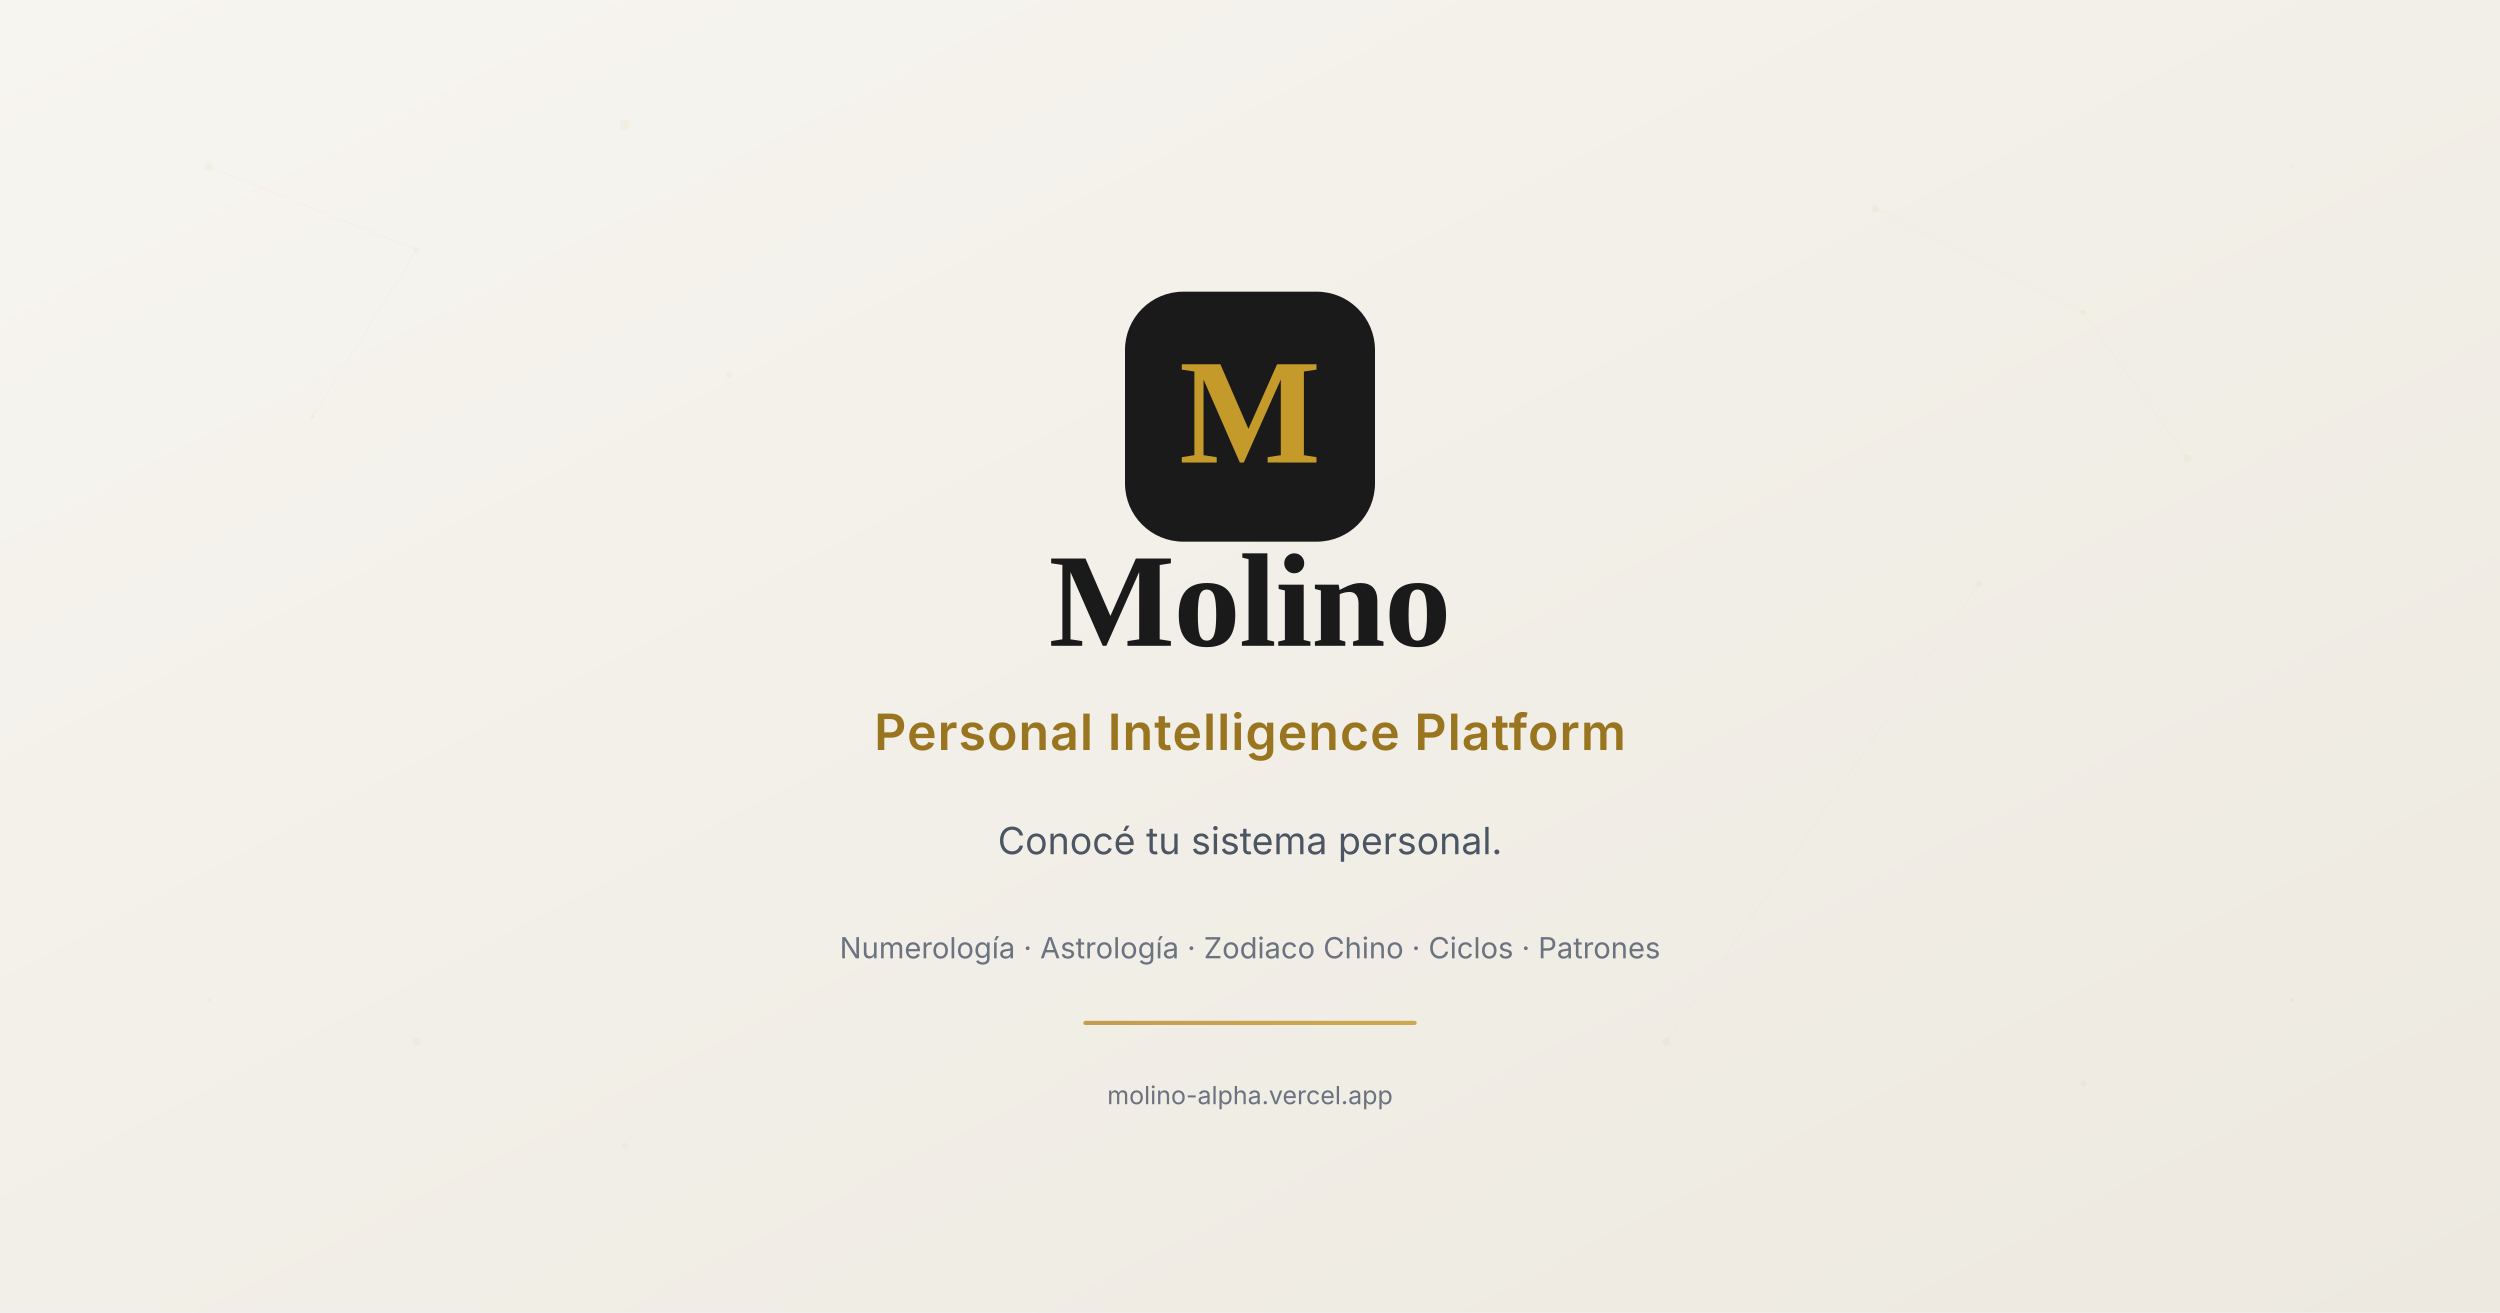
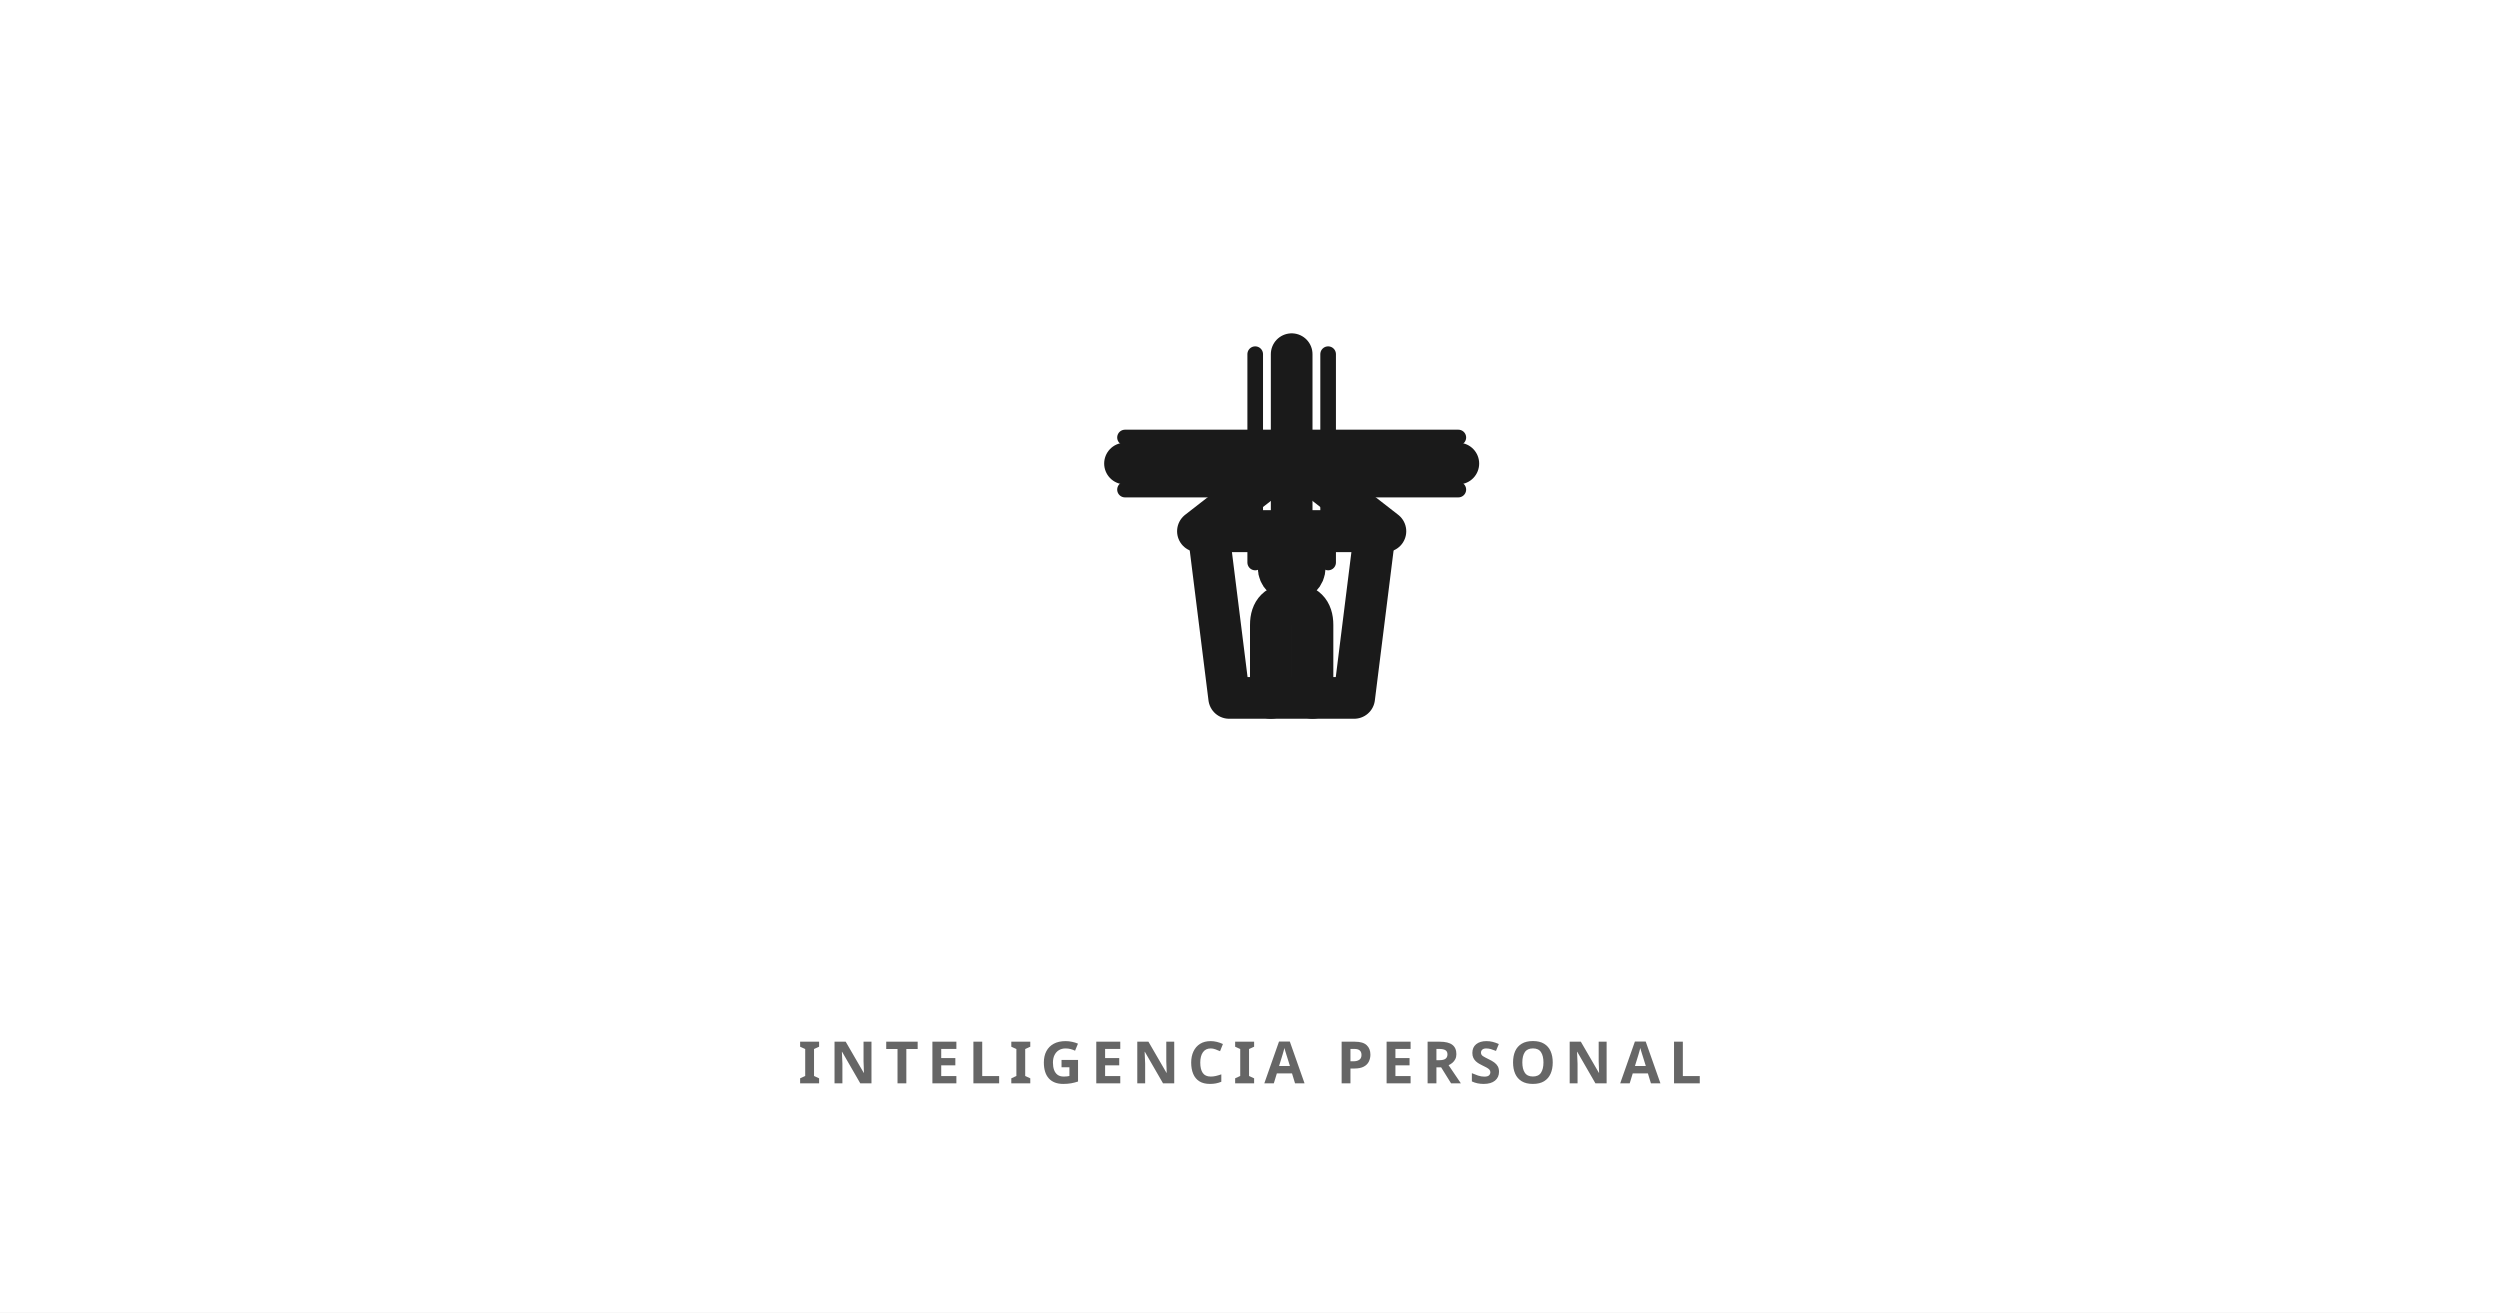
- <svg xmlns="http://www.w3.org/2000/svg" viewBox="0 0 1200 630" width="1200" height="630">
-   <defs>
-     <linearGradient id="bg" x1="0%" y1="0%" x2="100%" y2="100%">
-       <stop offset="0%" style="stop-color:#F7F5F0;stop-opacity:1" />
-       <stop offset="100%" style="stop-color:#EDE9E0;stop-opacity:1" />
-     </linearGradient>
-     <linearGradient id="accent" x1="0%" y1="0%" x2="100%" y2="0%">
-       <stop offset="0%" style="stop-color:#B8892A;stop-opacity:1" />
-       <stop offset="100%" style="stop-color:#C49A2A;stop-opacity:1" />
-     </linearGradient>
-   </defs>
-   <rect width="1200" height="630" fill="url(#bg)" />
-   <g opacity="0.06" fill="#C49A2A">
-     <circle cx="100" cy="80" r="2" />
-     <circle cx="200" cy="120" r="1.5" />
-     <circle cx="150" cy="200" r="1" />
-     <circle cx="300" cy="60" r="2.5" />
-     <circle cx="350" cy="180" r="1.5" />
-     <circle cx="900" cy="100" r="2" />
-     <circle cx="1000" cy="150" r="1.5" />
-     <circle cx="1100" cy="80" r="1" />
-     <circle cx="1050" cy="220" r="2" />
-     <circle cx="950" cy="280" r="1.5" />
-     <circle cx="800" cy="500" r="2" />
-     <circle cx="1000" cy="520" r="1.5" />
-     <circle cx="1100" cy="480" r="1" />
-     <circle cx="200" cy="500" r="2" />
-     <circle cx="300" cy="550" r="1.5" />
-     <circle cx="100" cy="480" r="1" />
+ <svg xmlns="http://www.w3.org/2000/svg" viewBox="0 0 1200 630">
+   <rect width="1200" height="630" fill="#FFFFFF" />
+   <g stroke="#1A1A1A" stroke-width="8" stroke-linecap="round" stroke-linejoin="round" fill="none" transform="translate(540,190) scale(2.5)">
+     <path d="M20 58 L16 26 L48 26 L44 58 Z" />
+     <path d="M14 26 L32 12 L50 26 Z" />
+     <path d="M28 58 L28 44 Q28 40 32 40 Q36 40 36 44 L36 58" />
+     <circle cx="32" cy="33" r="2.5" />
+     <line x1="0" y1="13" x2="64" y2="13" />
+     <line x1="32" y1="-8" x2="32" y2="32" />
+     <line x1="0" y1="8" x2="64" y2="8" stroke-width="3" />
+     <line x1="0" y1="18" x2="64" y2="18" stroke-width="3" />
+     <line x1="25" y1="-8" x2="25" y2="32" stroke-width="3" />
+     <line x1="39" y1="-8" x2="39" y2="32" stroke-width="3" />
  </g>
-   <g opacity="0.04" stroke="#C49A2A" stroke-width="0.5" fill="none">
-     <line x1="100" y1="80" x2="200" y2="120" />
-     <line x1="200" y1="120" x2="150" y2="200" />
-     <line x1="900" y1="100" x2="1000" y2="150" />
-     <line x1="1000" y1="150" x2="1050" y2="220" />
-     <line x1="800" y1="500" x2="950" y2="280" />
-   </g>
-   <g transform="translate(540, 140)">
-     <rect x="0" y="0" width="120" height="120" rx="28" fill="#1A1A1A" />
-     <text x="60" y="82" font-family="Georgia, 'Times New Roman', serif" font-size="72" font-weight="700" fill="#C49A2A" text-anchor="middle">M</text>
-   </g>
-   <text x="600" y="310" font-family="Georgia, 'Times New Roman', serif" font-size="64" font-weight="600" fill="#1A1A1A" text-anchor="middle" letter-spacing="-0.5">Molino</text>
-   <text x="600" y="360" font-family="'Inter', -apple-system, BlinkMacSystemFont, sans-serif" font-size="24" fill="#9A7520" text-anchor="middle" letter-spacing="0.5" font-weight="600">Personal Intelligence Platform</text>
-   <text x="600" y="410" font-family="'Inter', -apple-system, BlinkMacSystemFont, sans-serif" font-size="18" fill="#4B5563" text-anchor="middle">Conocé tu sistema personal.</text>
-   <text x="600" y="460" font-family="'Inter', -apple-system, BlinkMacSystemFont, sans-serif" font-size="14" fill="#6B7280" text-anchor="middle">Numerología · Astrología · Zodiaco Chino · Ciclos · Patrones</text>
-   <rect x="520" y="490" width="160" height="2" rx="1" fill="url(#accent)" opacity="0.8" />
-   <text x="600" y="530" font-family="'Inter', -apple-system, BlinkMacSystemFont, sans-serif" font-size="12" fill="#6B7280" text-anchor="middle">molino-alpha.vercel.app</text>
+   <text x="600" y="520" font-family="Space Grotesk, sans-serif" font-size="28" font-weight="600" fill="#666666" text-anchor="middle" letter-spacing="4">INTELIGENCIA PERSONAL</text>
</svg>
